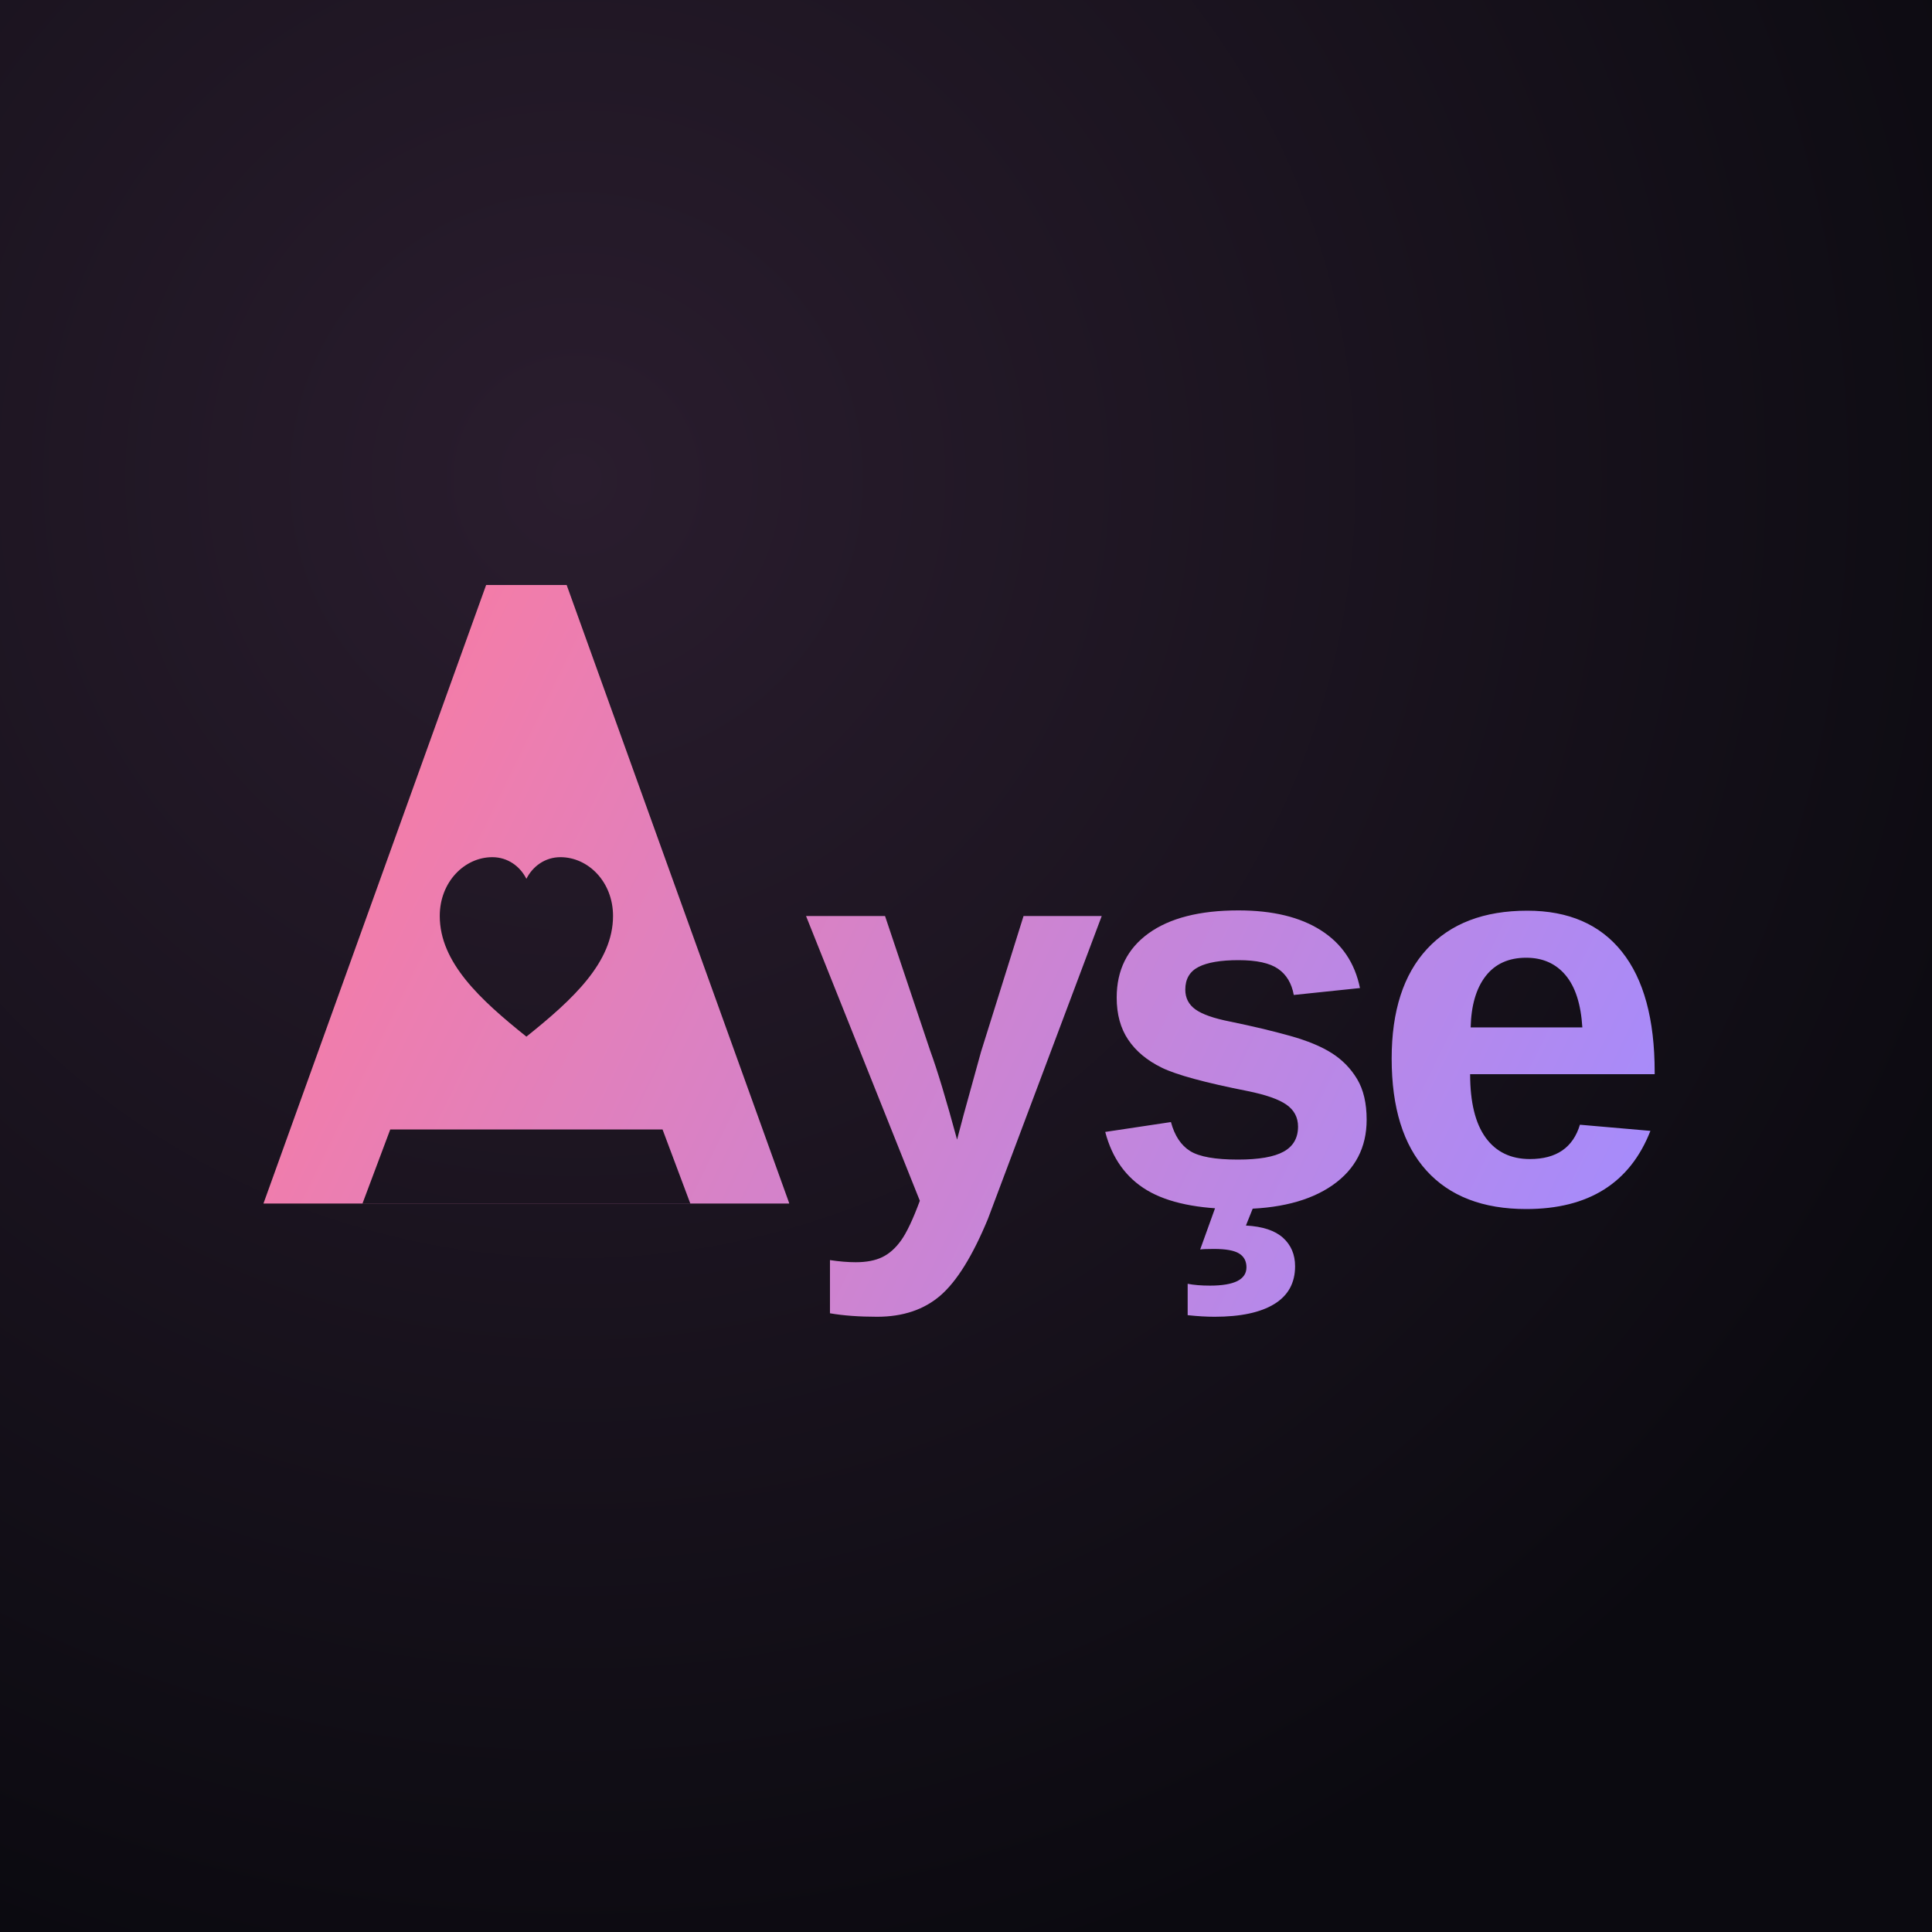
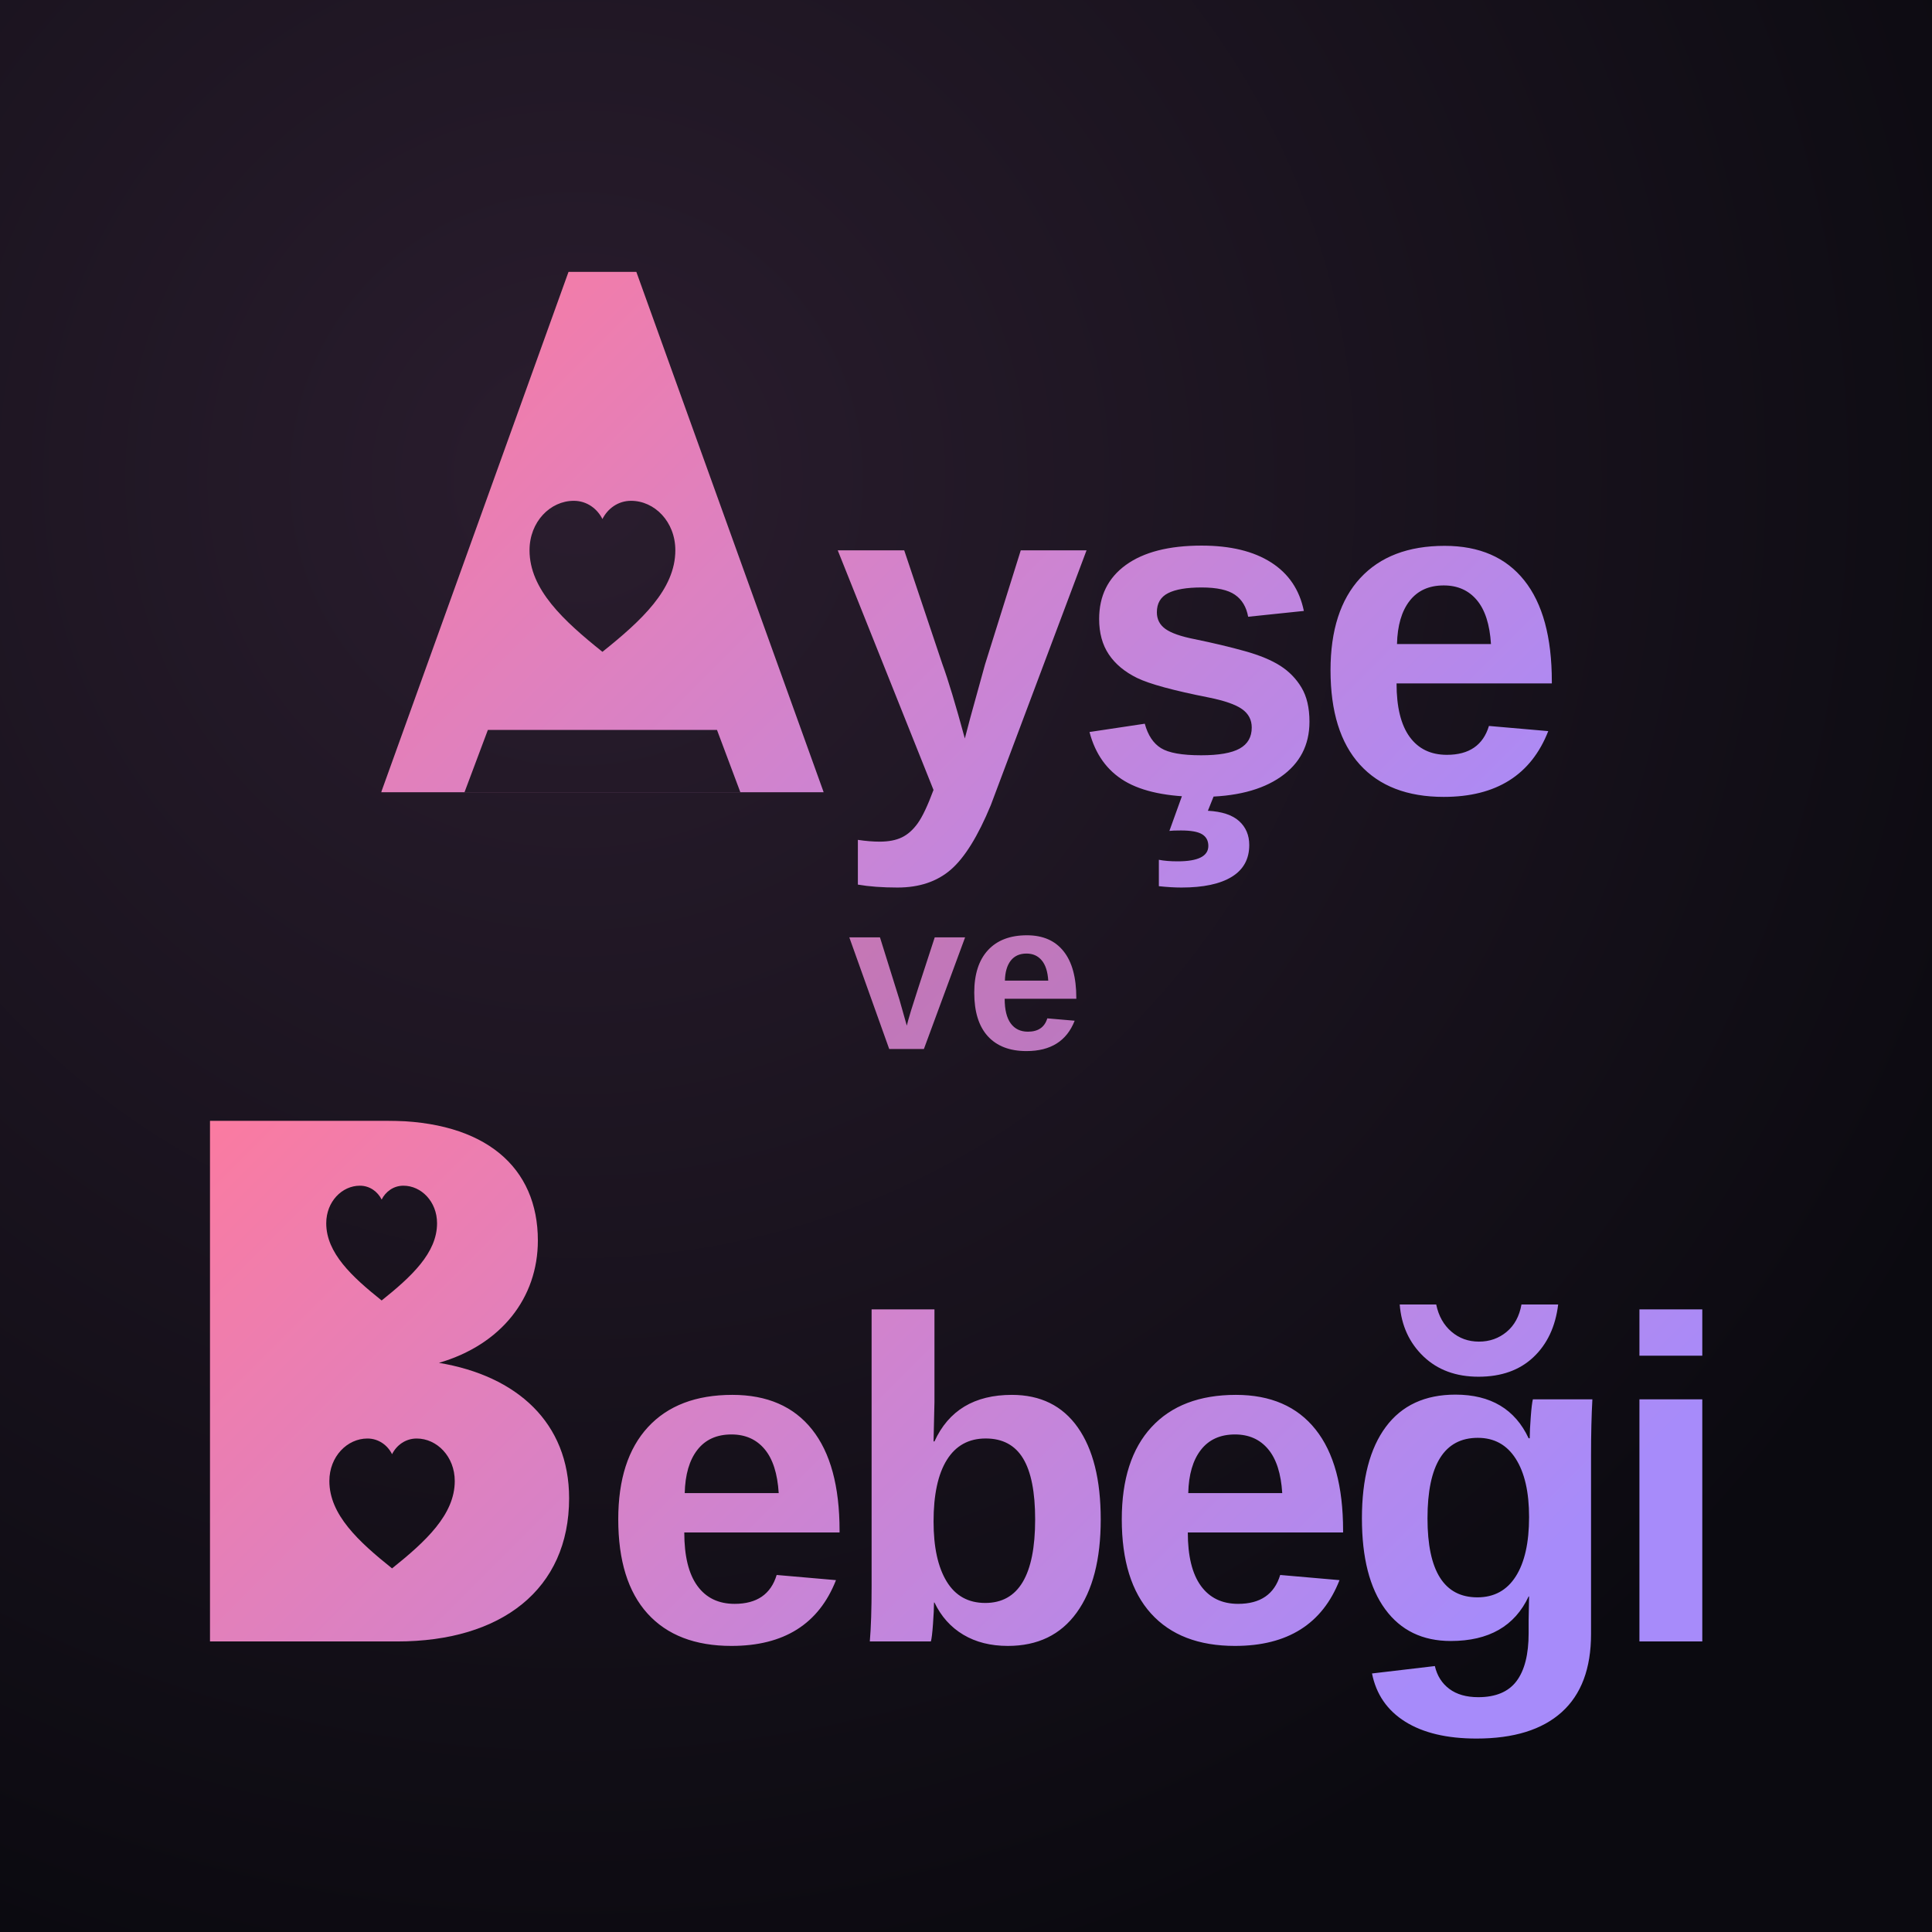
<svg xmlns="http://www.w3.org/2000/svg" viewBox="0 0 512 512" width="512" height="512">
  <defs>
-     <linearGradient id="g" x1="40" y1="150" x2="470" y2="360" gradientUnits="userSpaceOnUse">
-       <stop offset="0" stop-color="#ff7a9c" />
-       <stop offset="1" stop-color="#a78bfa" />
+     <linearGradient id="g" x1="0" y1="0" x2="512" y2="512" gradientUnits="userSpaceOnUse">
+       <stop offset="0.15" stop-color="#ff7a9c" />
+       <stop offset="0.85" stop-color="#a78bfa" />
    </linearGradient>
    <radialGradient id="glow" cx="0.3" cy="0.25" r="0.8">
      <stop offset="0" stop-color="#2a1d2e" />
      <stop offset="1" stop-color="#0b0a10" />
    </radialGradient>
-     <mask id="aMask">
+     <path id="heart" d="M125 296 C110 284 97 272 97 257 C97 246 105 238 114 238 C119 238 123 241 125 245 C127 241 131 238 136 238 C145 238 153 246 153 257 C153 272 140 284 125 296 Z" />
+     <mask id="aMask" maskUnits="userSpaceOnUse" x="0" y="0" width="1000" height="1000">
      <polygon points="112,150 138,150 210,350 40,350" fill="#fff" />
      <polygon points="81,326 169,326 178,350 72,350" fill="#000" />
-       <path d="M125 296 C110 284 97 272 97 257 C97 246 105 238 114 238 C119 238 123 241 125 245 C127 241 131 238 136 238 C145 238 153 246 153 257 C153 272 140 284 125 296 Z" fill="#000" />
+       <use href="#heart" fill="#000" />
+     </mask>
+     <mask id="bMask" maskUnits="userSpaceOnUse" x="0" y="0" width="1000" height="1000">
+       <path d="M40,150 H108 C146,150 166,168 166,196 C166,218 152,236 128,243 C158,248 178,266 178,295 C178,330 152,350 112,350 H40 Z" fill="#fff" />
+       <use href="#heart" fill="#000" transform="translate(106 197) scale(0.76) translate(-125 -267)" />
+       <use href="#heart" fill="#000" transform="translate(110 297) scale(0.86) translate(-125 -267)" />
    </mask>
  </defs>
  <rect width="512" height="512" fill="url(#glow)" />
-   <g transform="translate(37,32) scale(0.82)">
+   <g transform="translate(73.4 -31.5) scale(0.69)">
    <rect x="40" y="150" width="170" height="200" fill="url(#g)" mask="url(#aMask)" />
    <text x="214" y="350" font-family="SF Pro Rounded, -apple-system, Helvetica Neue, Arial" font-weight="800" font-size="176" letter-spacing="-6" fill="url(#g)">yşe</text>
  </g>
+   <text x="256" y="278" text-anchor="middle" font-family="SF Pro Rounded, -apple-system, Helvetica Neue, Arial" font-weight="700" font-size="56" fill="url(#g)" opacity="0.9">ve</text>
+   <g transform="translate(28 193.5) scale(0.69)">
+     <rect x="40" y="150" width="150" height="200" fill="url(#g)" mask="url(#bMask)" />
+     <text x="190" y="350" font-family="SF Pro Rounded, -apple-system, Helvetica Neue, Arial" font-weight="800" font-size="176" letter-spacing="-6" fill="url(#g)">ebeği</text>
+   </g>
</svg>
